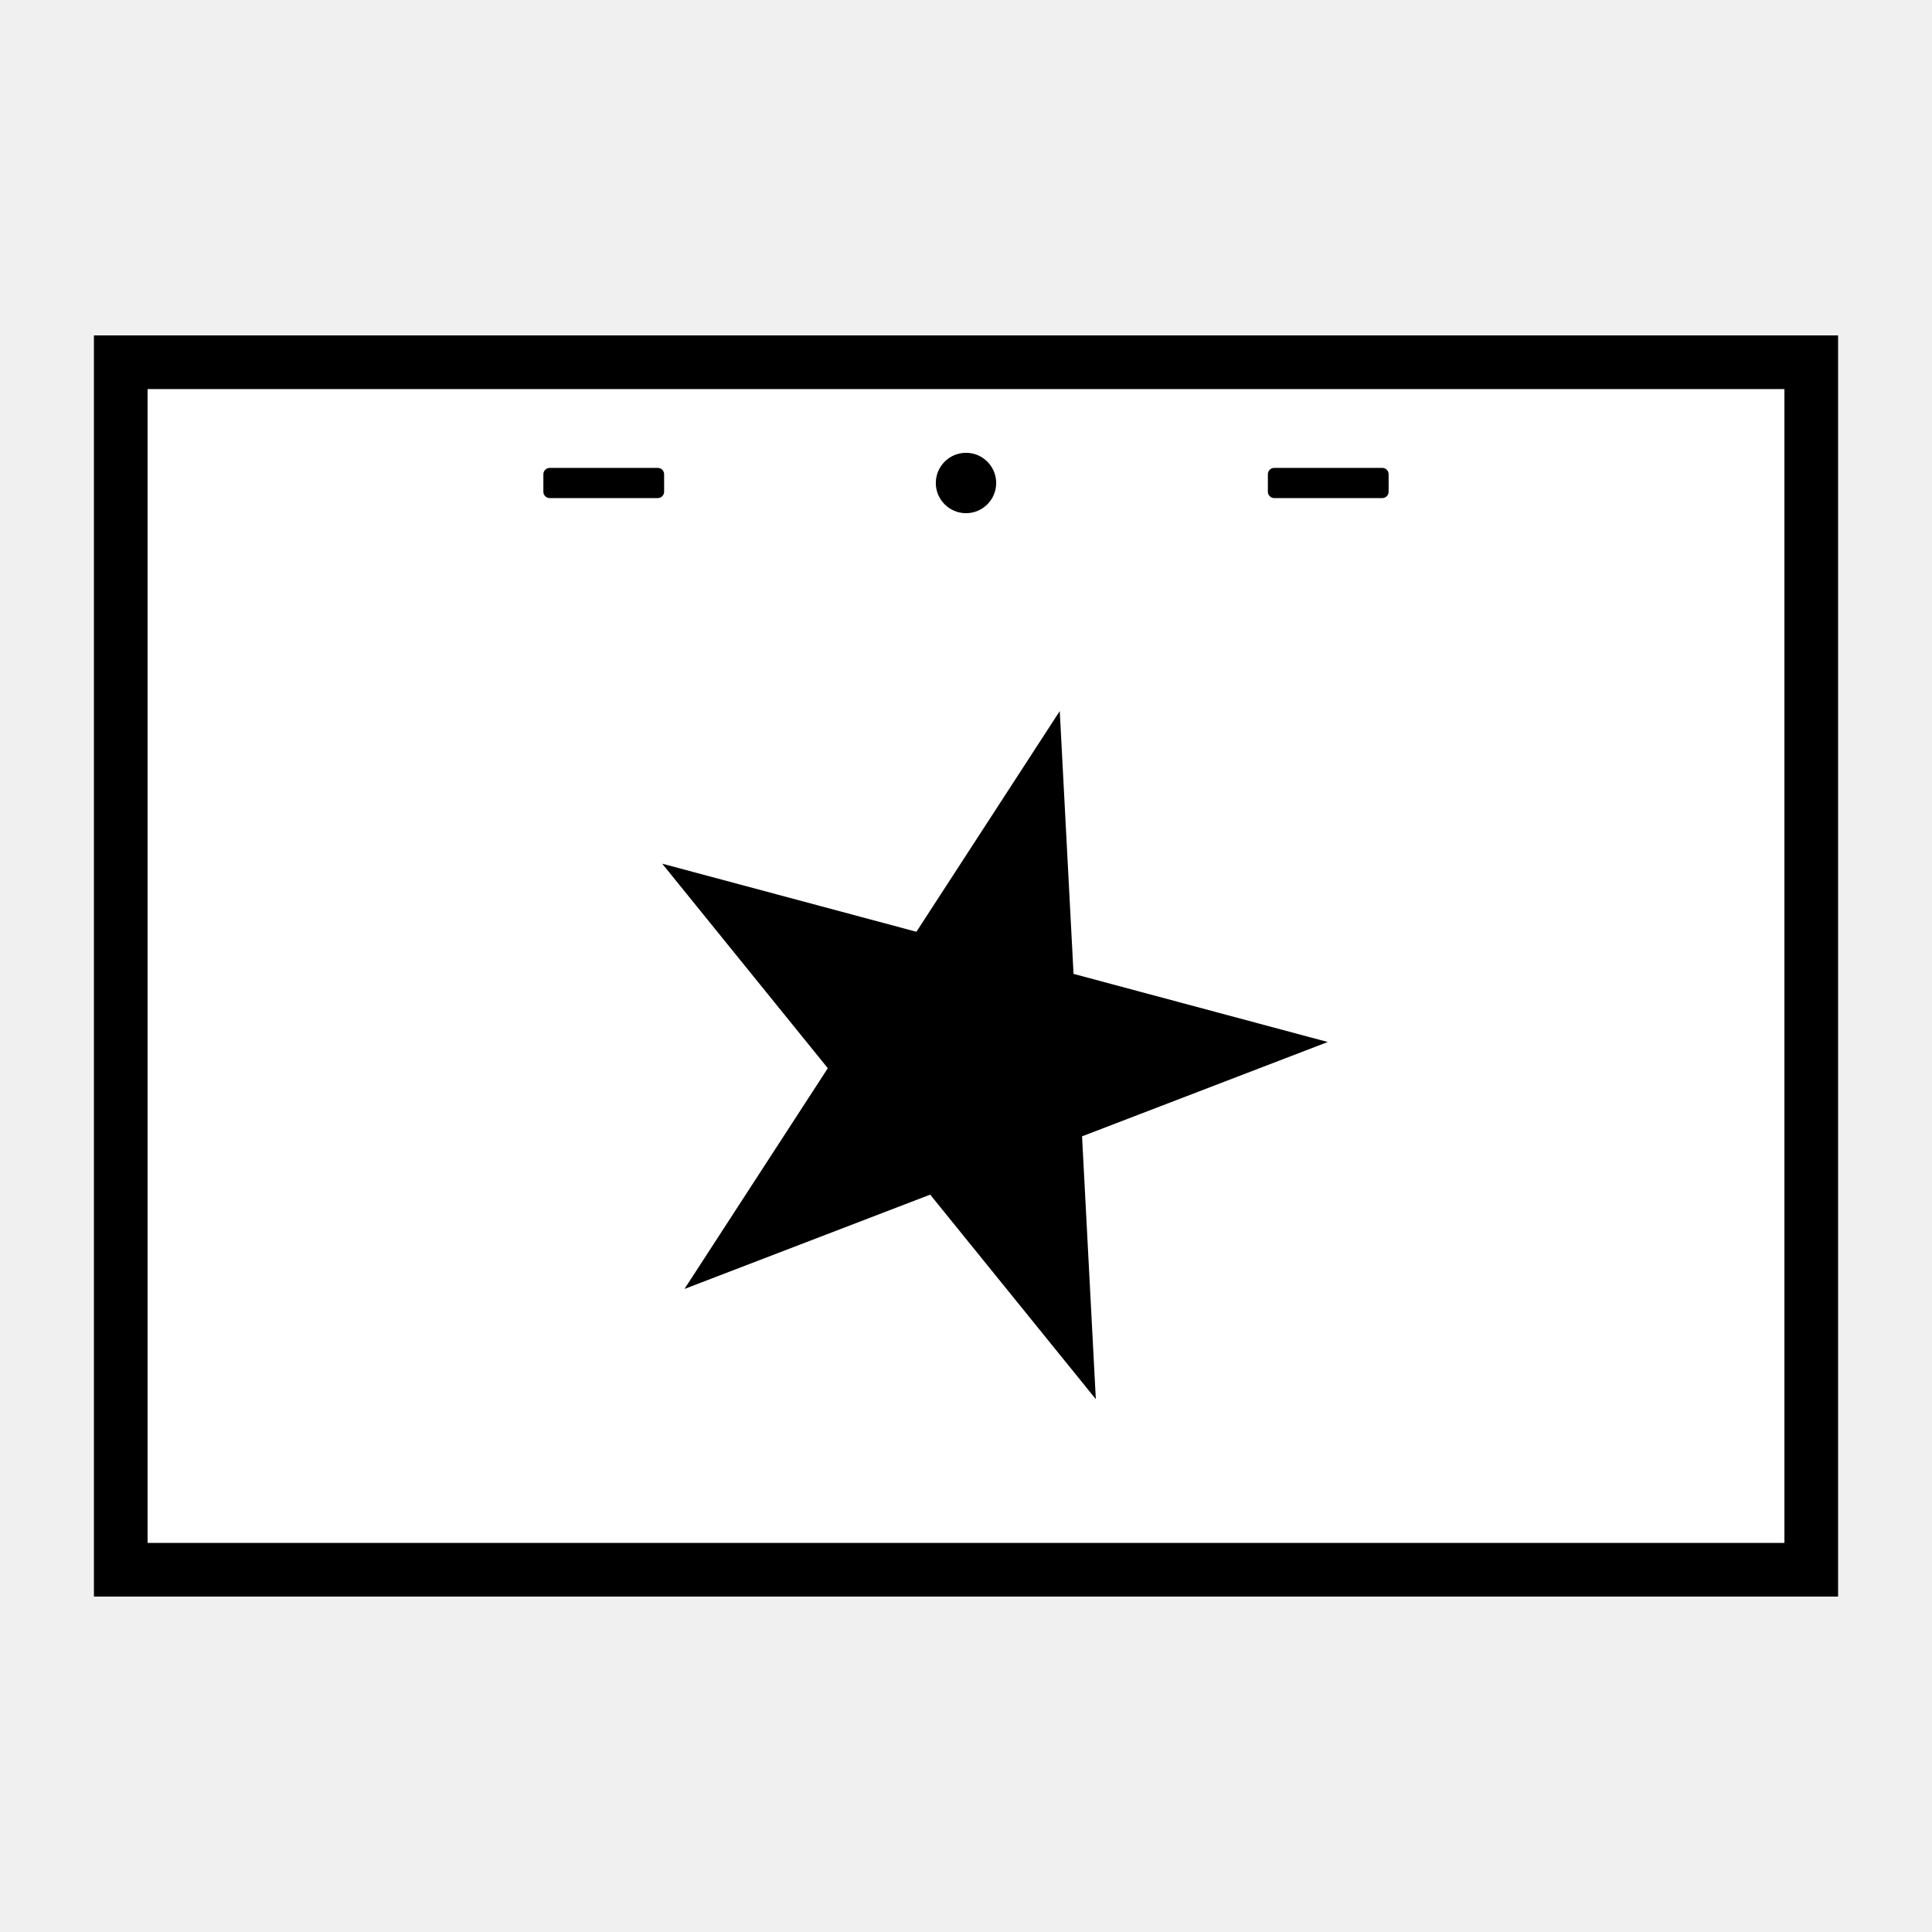
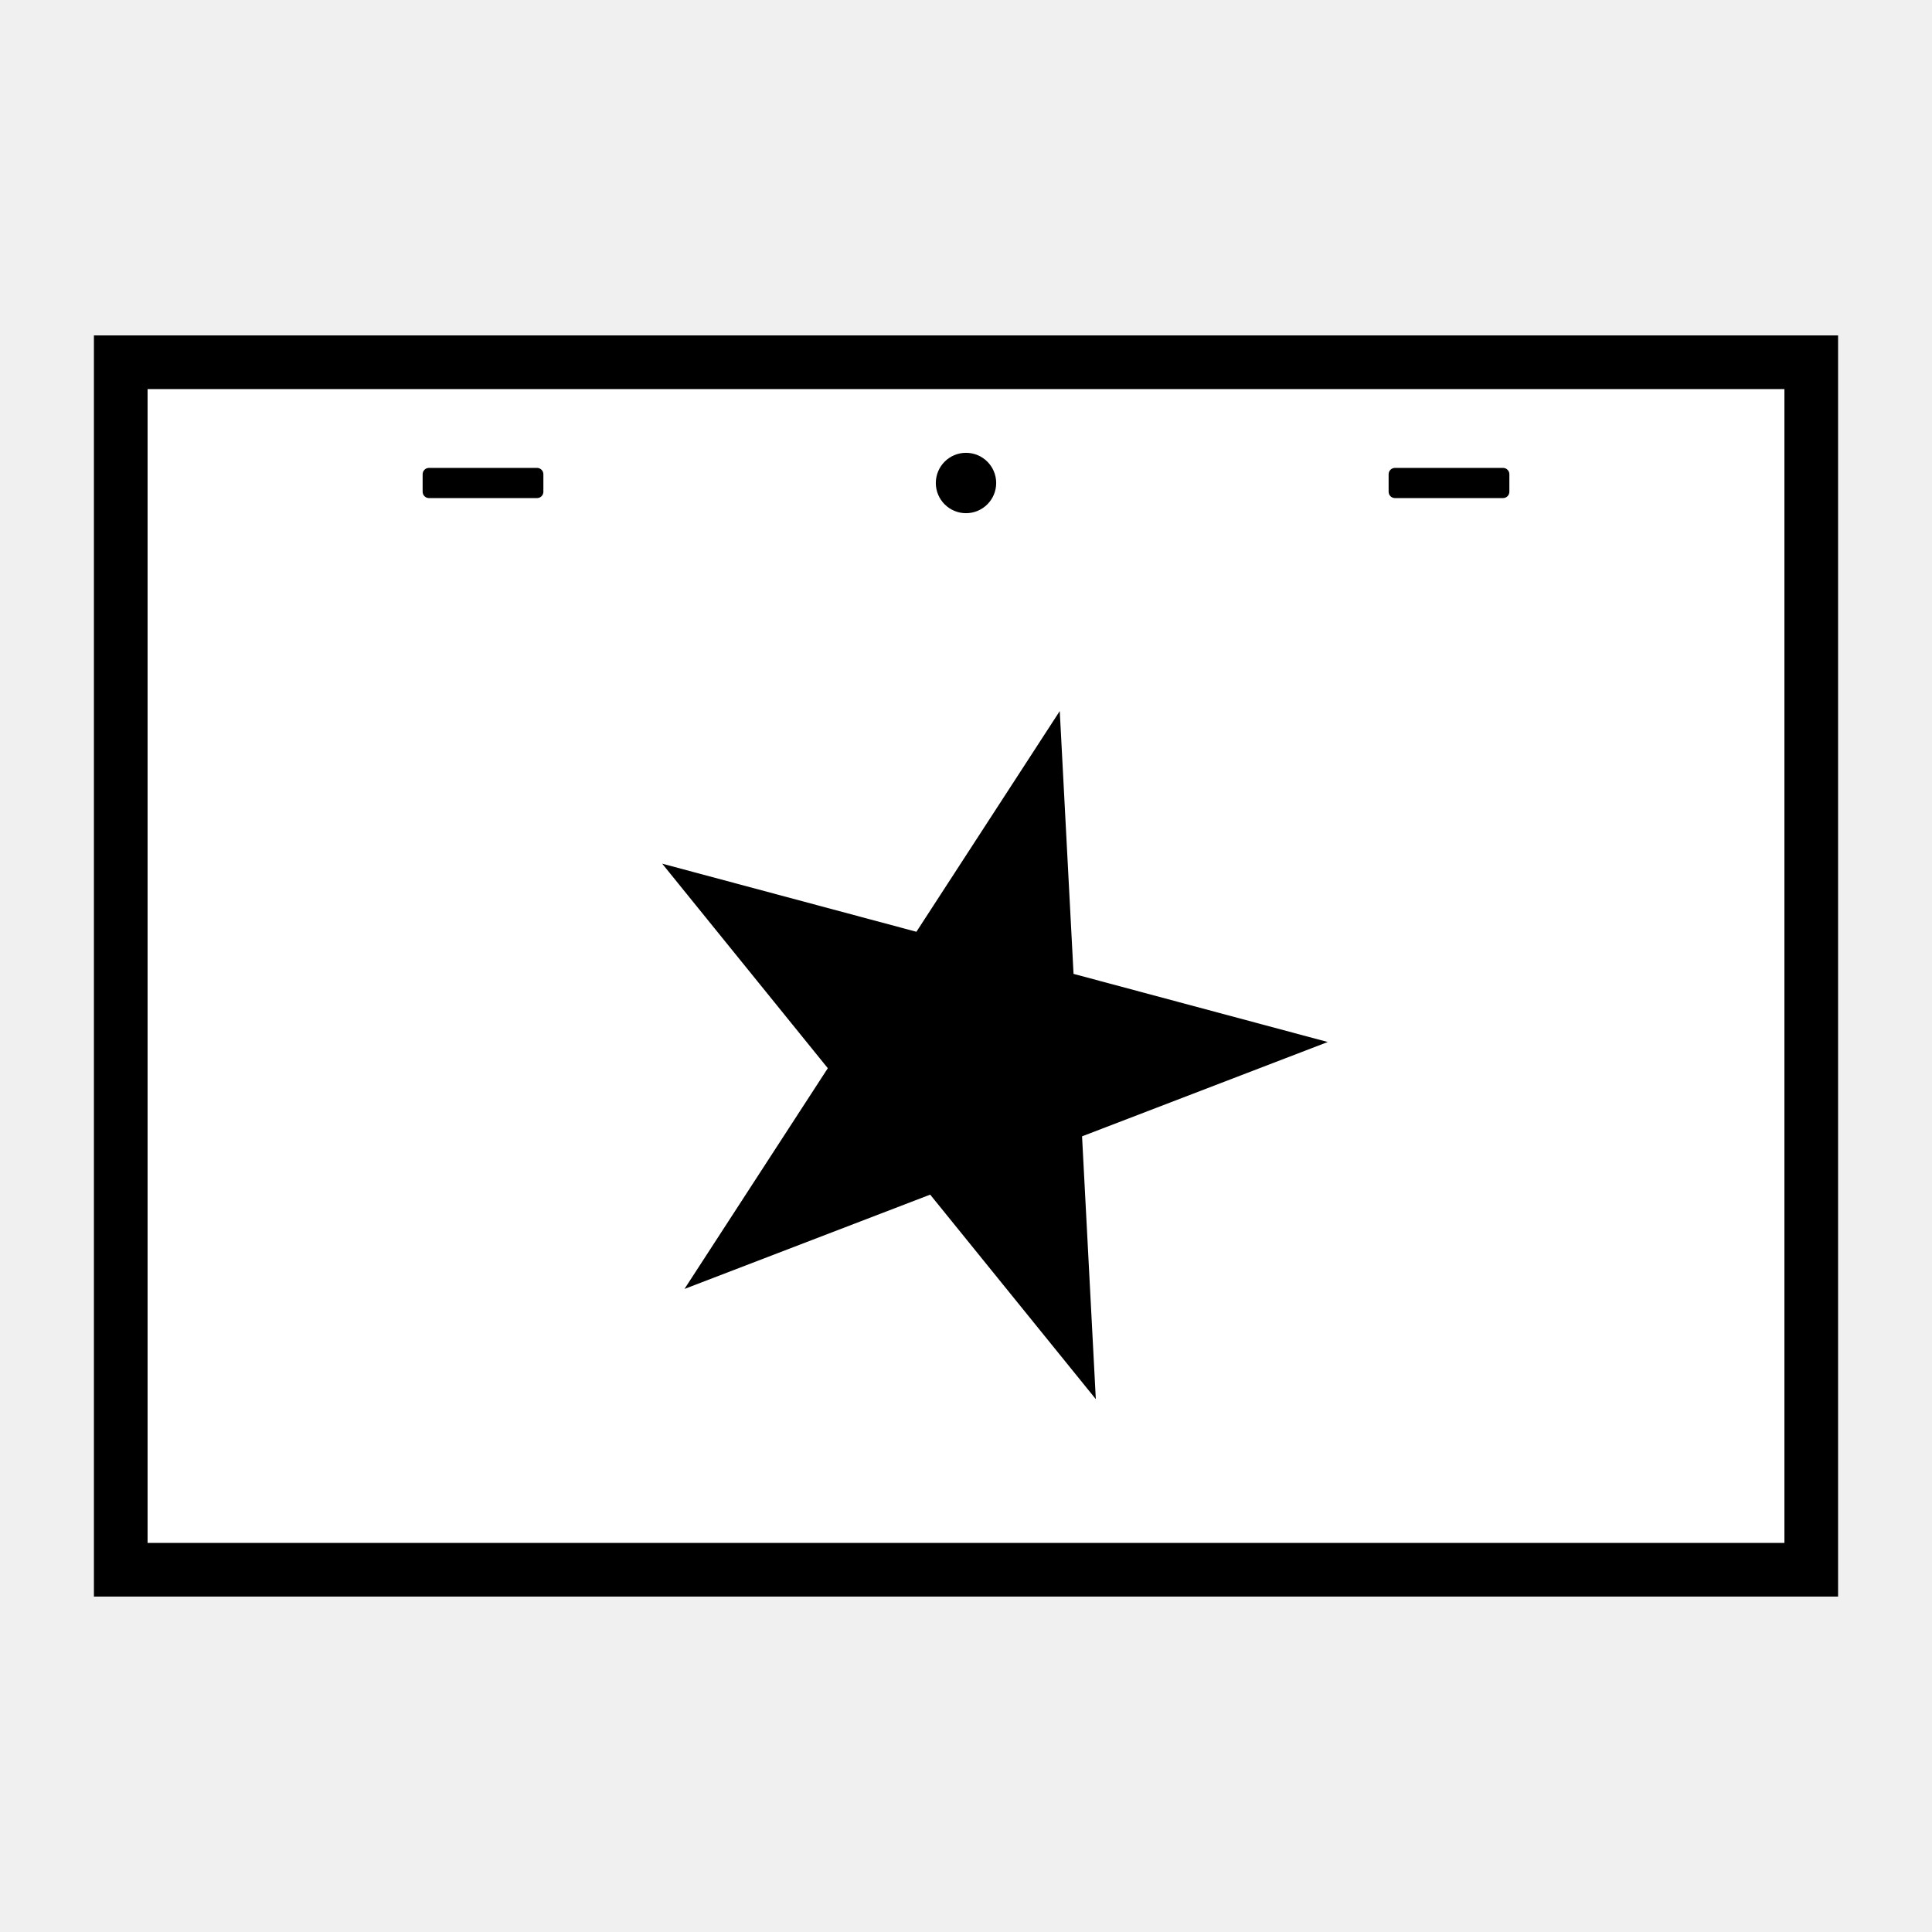
<svg xmlns="http://www.w3.org/2000/svg" width="576" height="576" viewBox="0 0 152.4 152.4" version="1.1" id="svg826">
  <defs id="defs823" />
  <g id="layer1">
    <rect style="fill:#ffffff;stroke:#000000;stroke-width:4.233;stroke-linejoin:miter;stroke-miterlimit:4;stroke-dasharray:none;paint-order:markers fill stroke" id="rect2191" width="133.35" height="95.25" x="9.525" y="28.575" />
    <circle style="fill:#000000;stroke:none;stroke-width:4.233;stroke-linejoin:miter;stroke-miterlimit:4;stroke-dasharray:none;paint-order:markers stroke fill" id="path2709" cx="76.2" cy="38.1" r="2.381" />
-     <rect style="fill:#000000;stroke:none;stroke-width:4.233;stroke-linejoin:miter;stroke-miterlimit:4;stroke-dasharray:none;paint-order:markers stroke fill" id="rect2946" width="9.525" height="2.381" x="100.013" y="36.909" ry="0.5" />
-     <rect style="fill:#000000;stroke:none;stroke-width:4.233;stroke-linejoin:miter;stroke-miterlimit:4;stroke-dasharray:none;paint-order:markers stroke fill" id="rect2946-3" width="9.525" height="2.381" x="42.862" y="36.909" ry="0.5" />
+     <rect style="fill:#000000;stroke:none;stroke-width:4.233;stroke-linejoin:miter;stroke-miterlimit:4;stroke-dasharray:none;paint-order:markers stroke fill" id="rect2946" width="9.525" height="2.381" x="109.537" y="36.909" ry="0.5" />
+     <rect style="fill:#000000;stroke:none;stroke-width:4.233;stroke-linejoin:miter;stroke-miterlimit:4;stroke-dasharray:none;paint-order:markers stroke fill" id="rect2946-3" width="9.525" height="2.381" x="33.338" y="36.909" ry="0.5" />
    <path style="fill:#000000;stroke:none;stroke-width:15.999;paint-order:markers fill stroke" id="path953" d="m 288,216 24.25,74.623 78.464,0.003 -63.477,46.123 24.244,74.625 L 288,365.256 l -63.481,46.118 24.244,-74.625 -63.477,-46.123 78.464,-0.003 z" transform="matrix(0.2555679,0.0684792,-0.0684792,0.2555679,24.78372,-18.83483)" />
  </g>
</svg>
